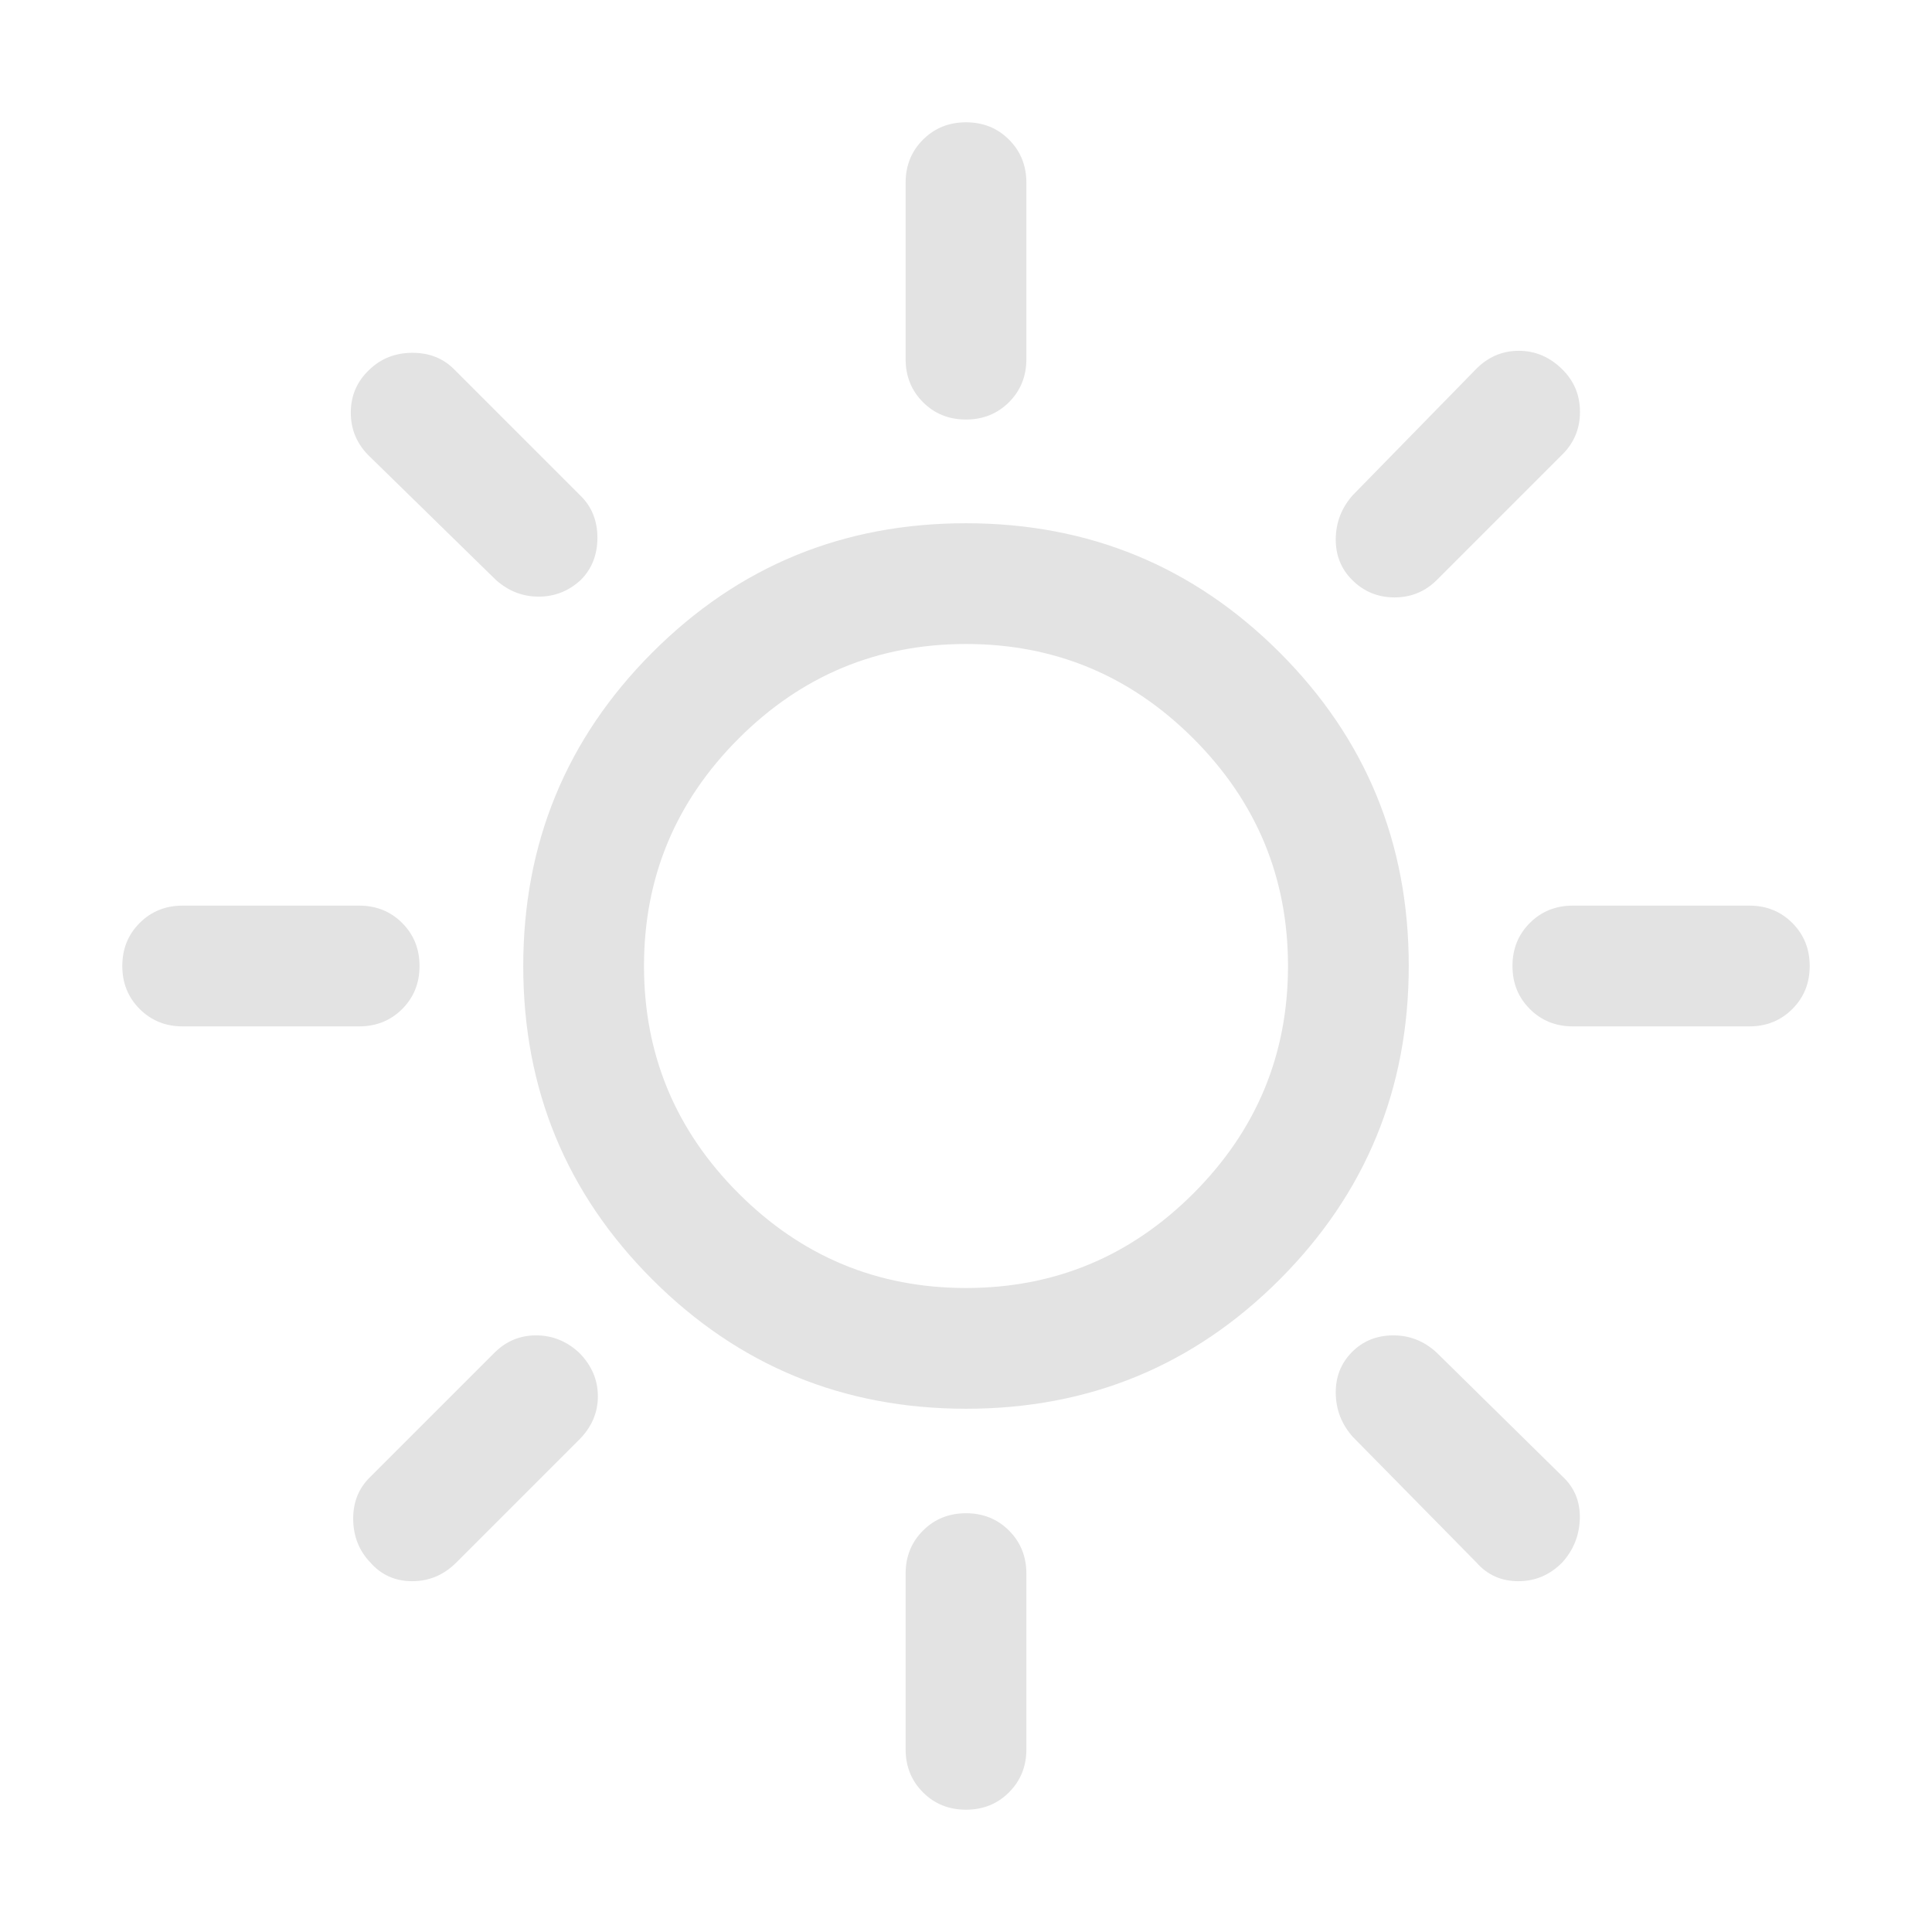
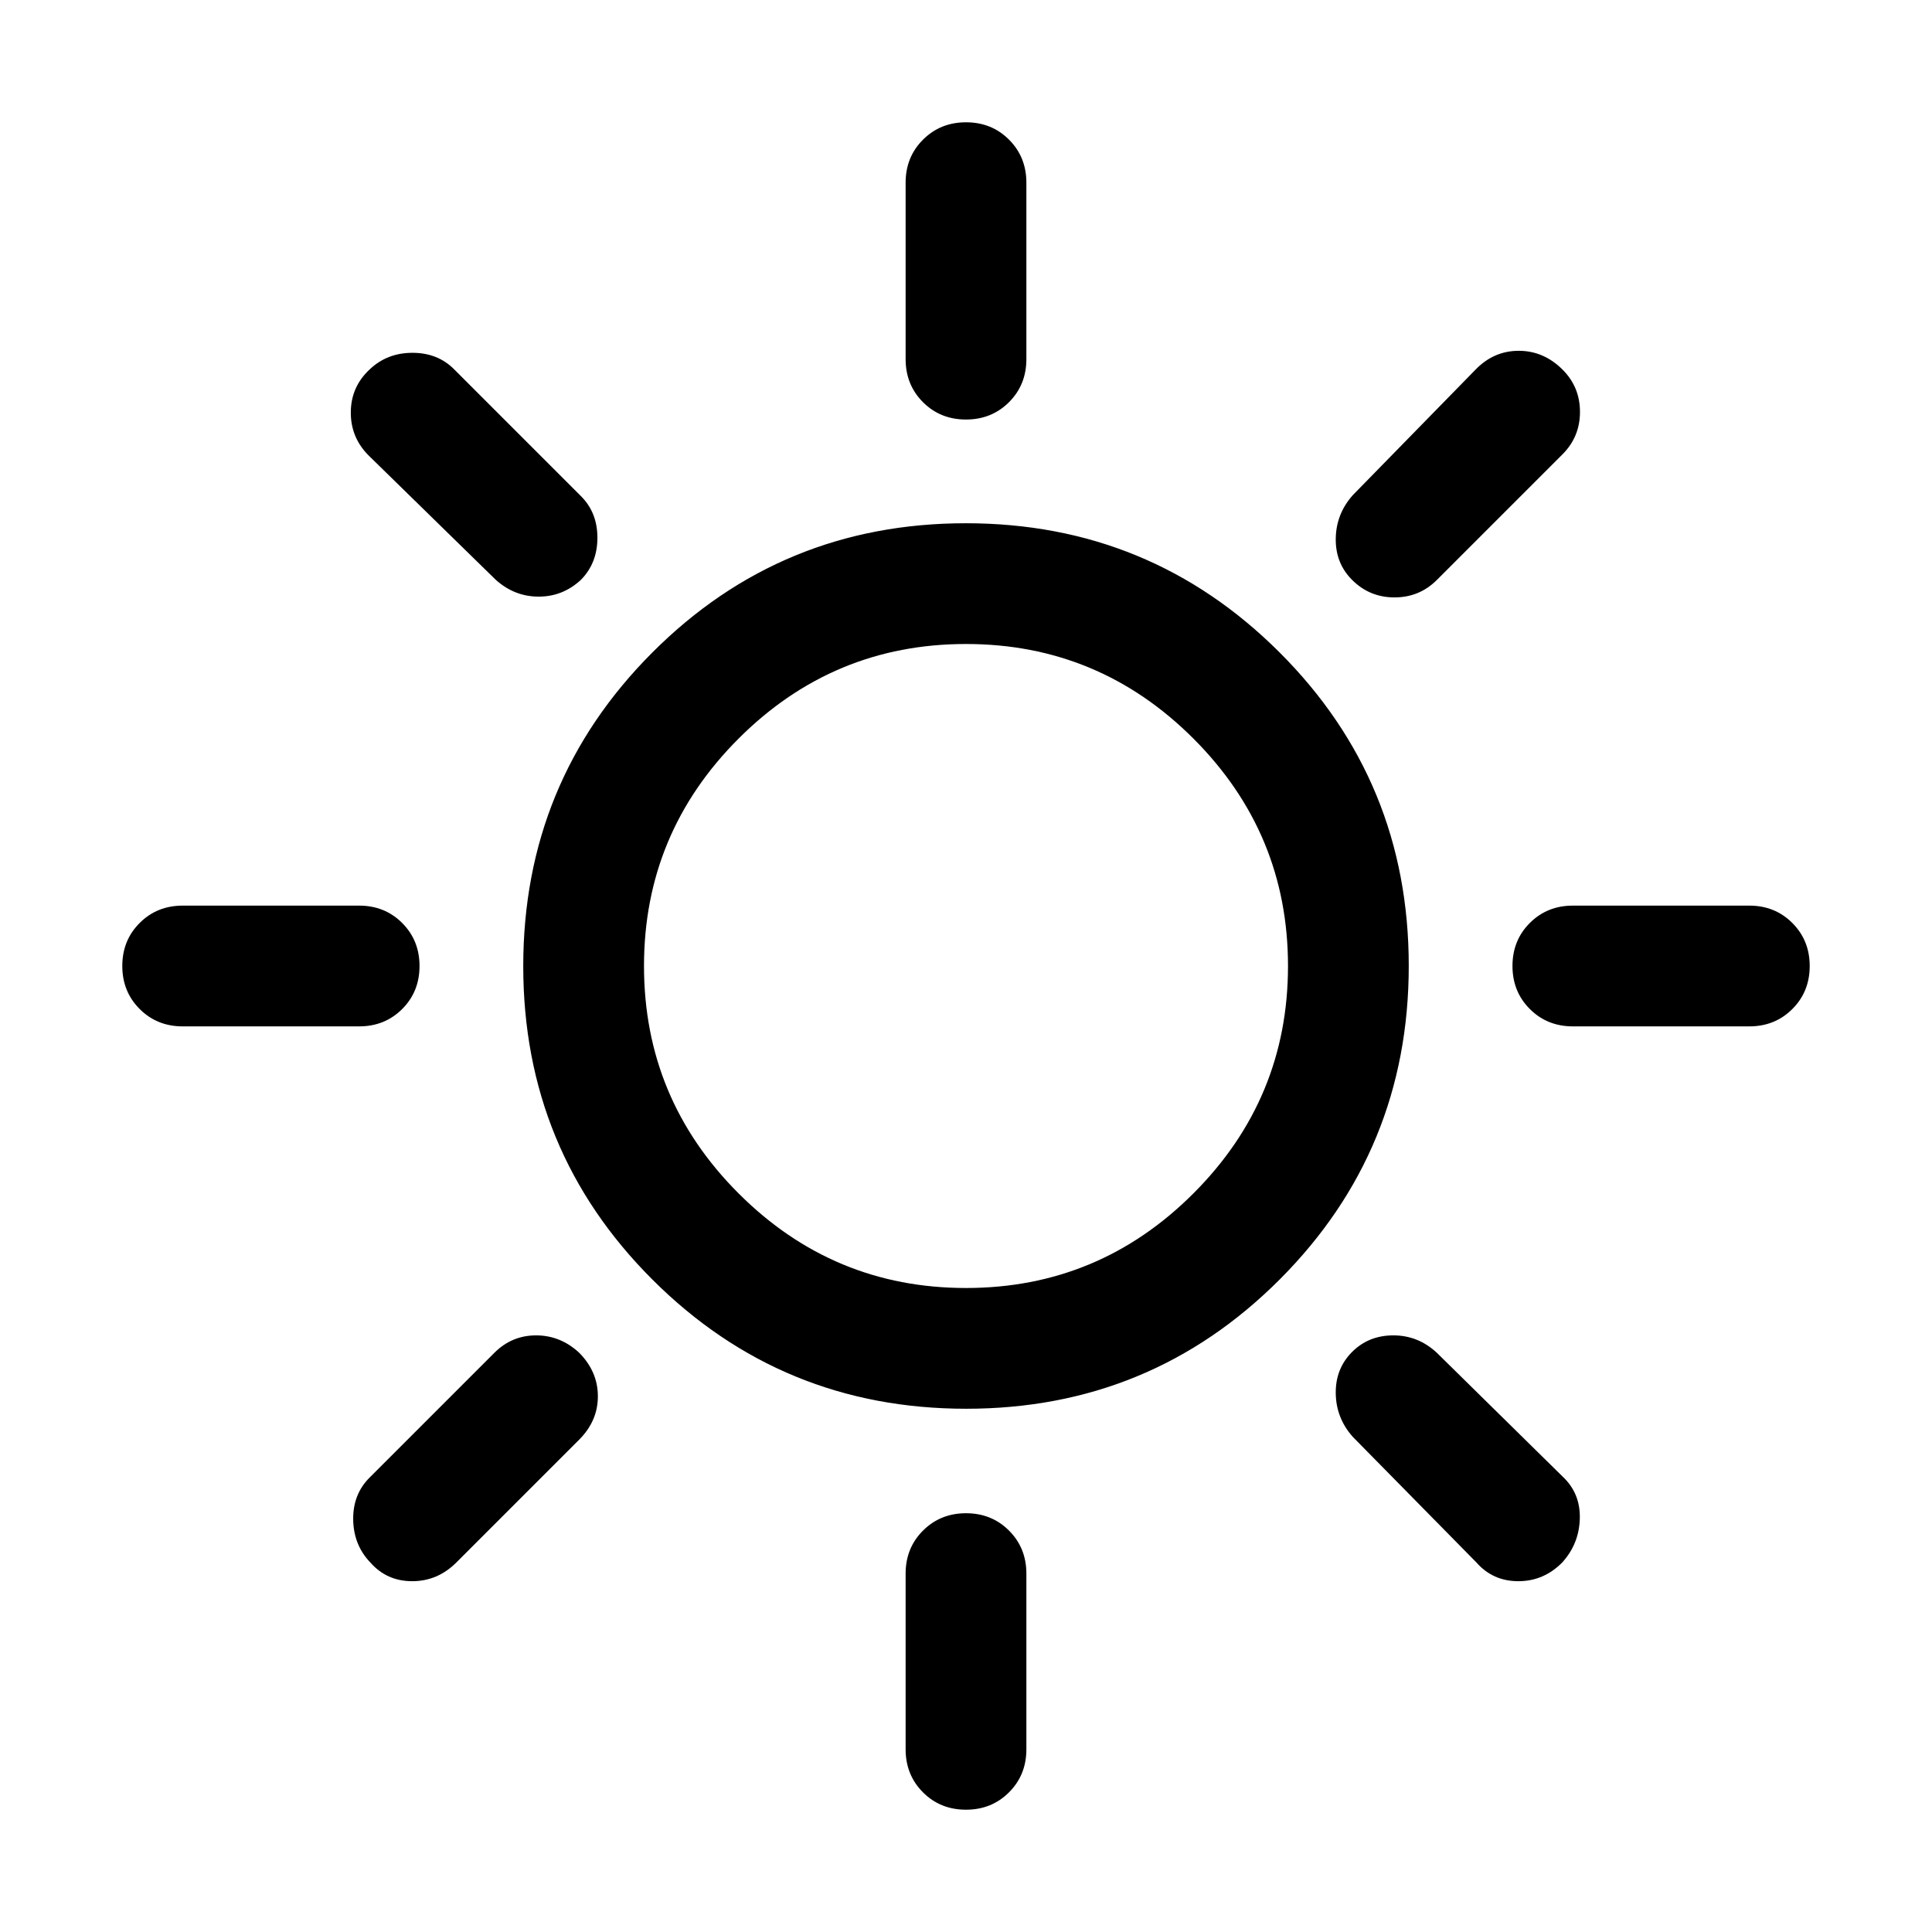
- <svg xmlns="http://www.w3.org/2000/svg" height="24px" viewBox="0 -960 960 960" width="24px" fill="#e3e3e3">
+ <svg xmlns="http://www.w3.org/2000/svg" height="24px" viewBox="0 -960 960 960" width="24px" fill="currentColor">
  <path d="M458.62-760.16q-8.62-8.63-8.62-21.38v-87.69q0-12.75 8.63-21.37 8.63-8.63 21.38-8.63 12.76 0 21.37 8.63 8.62 8.62 8.62 21.37v87.69q0 12.75-8.63 21.38-8.63 8.62-21.38 8.62-12.76 0-21.37-8.62Zm213.23 88.31q-8.31-8.3-8.12-20.57.19-12.27 8.5-21.58l61-62.38q9.03-9.31 21.44-9.31 12.41 0 21.8 9.39 8.61 8.61 8.61 20.99 0 12.39-8.7 21.08L714-671.85q-8.69 8.7-21.08 8.7-12.38 0-21.07-8.7ZM781.54-450q-12.75 0-21.38-8.63-8.62-8.63-8.62-21.38 0-12.76 8.62-21.37 8.63-8.62 21.38-8.62h87.69q12.75 0 21.37 8.63 8.63 8.63 8.63 21.38 0 12.76-8.63 21.37-8.62 8.62-21.37 8.62h-87.69ZM458.62-69.4Q450-78.02 450-90.77v-87.31q0-12.75 8.63-21.37 8.63-8.63 21.38-8.63 12.76 0 21.37 8.63 8.62 8.62 8.62 21.37v87.31q0 12.75-8.63 21.37-8.63 8.63-21.38 8.63-12.76 0-21.37-8.63ZM246.39-671.85l-62.77-61.38q-9.31-8.99-9.31-21.73 0-12.73 9.31-21.42 8.69-8.31 21.33-8.31 12.64 0 20.82 8.31l62.77 62.77q8.31 8.18 8.31 20.82t-8.23 20.94q-8.98 8.31-20.95 8.31-11.98 0-21.28-8.31Zm487.23 488.23L672.23-246q-8.31-9.31-8.5-21.58-.19-12.27 8.04-20.57 8.23-8.31 20.58-8.31 12.34 0 21.65 8.69l62.38 61.39q8.93 8.3 8.62 20.88-.31 12.58-8.73 21.88-9.19 9.31-21.83 9.31-12.65 0-20.82-9.31ZM90.77-450q-12.75 0-21.37-8.63-8.63-8.63-8.63-21.38 0-12.76 8.63-21.37Q78.02-510 90.77-510h87.69q12.75 0 21.38 8.63 8.62 8.63 8.62 21.38 0 12.76-8.62 21.37-8.63 8.62-21.38 8.62H90.77ZM184-183.62q-8.31-8.69-8.5-21.27-.19-12.57 8.12-20.88l62-62q8.69-8.69 20.77-8.69 12.07 0 21.38 8.61 9.31 9.39 9.31 21.66t-9.31 21.57l-61 61q-9.31 9.31-21.95 9.31-12.64 0-20.82-9.31Zm140.23-140.52Q260-388.28 260-479.91q0-91.63 64.14-155.86Q388.28-700 479.91-700q91.63 0 155.86 64.14Q700-571.72 700-480.09q0 91.63-64.14 155.86Q571.72-260 480.09-260q-91.63 0-155.86-64.14ZM593-367q47-47 47-113t-47-113q-47-47-113-47t-113 47q-47 47-47 113t47 113q47 47 113 47t113-47ZM480-480Z" />
</svg>
